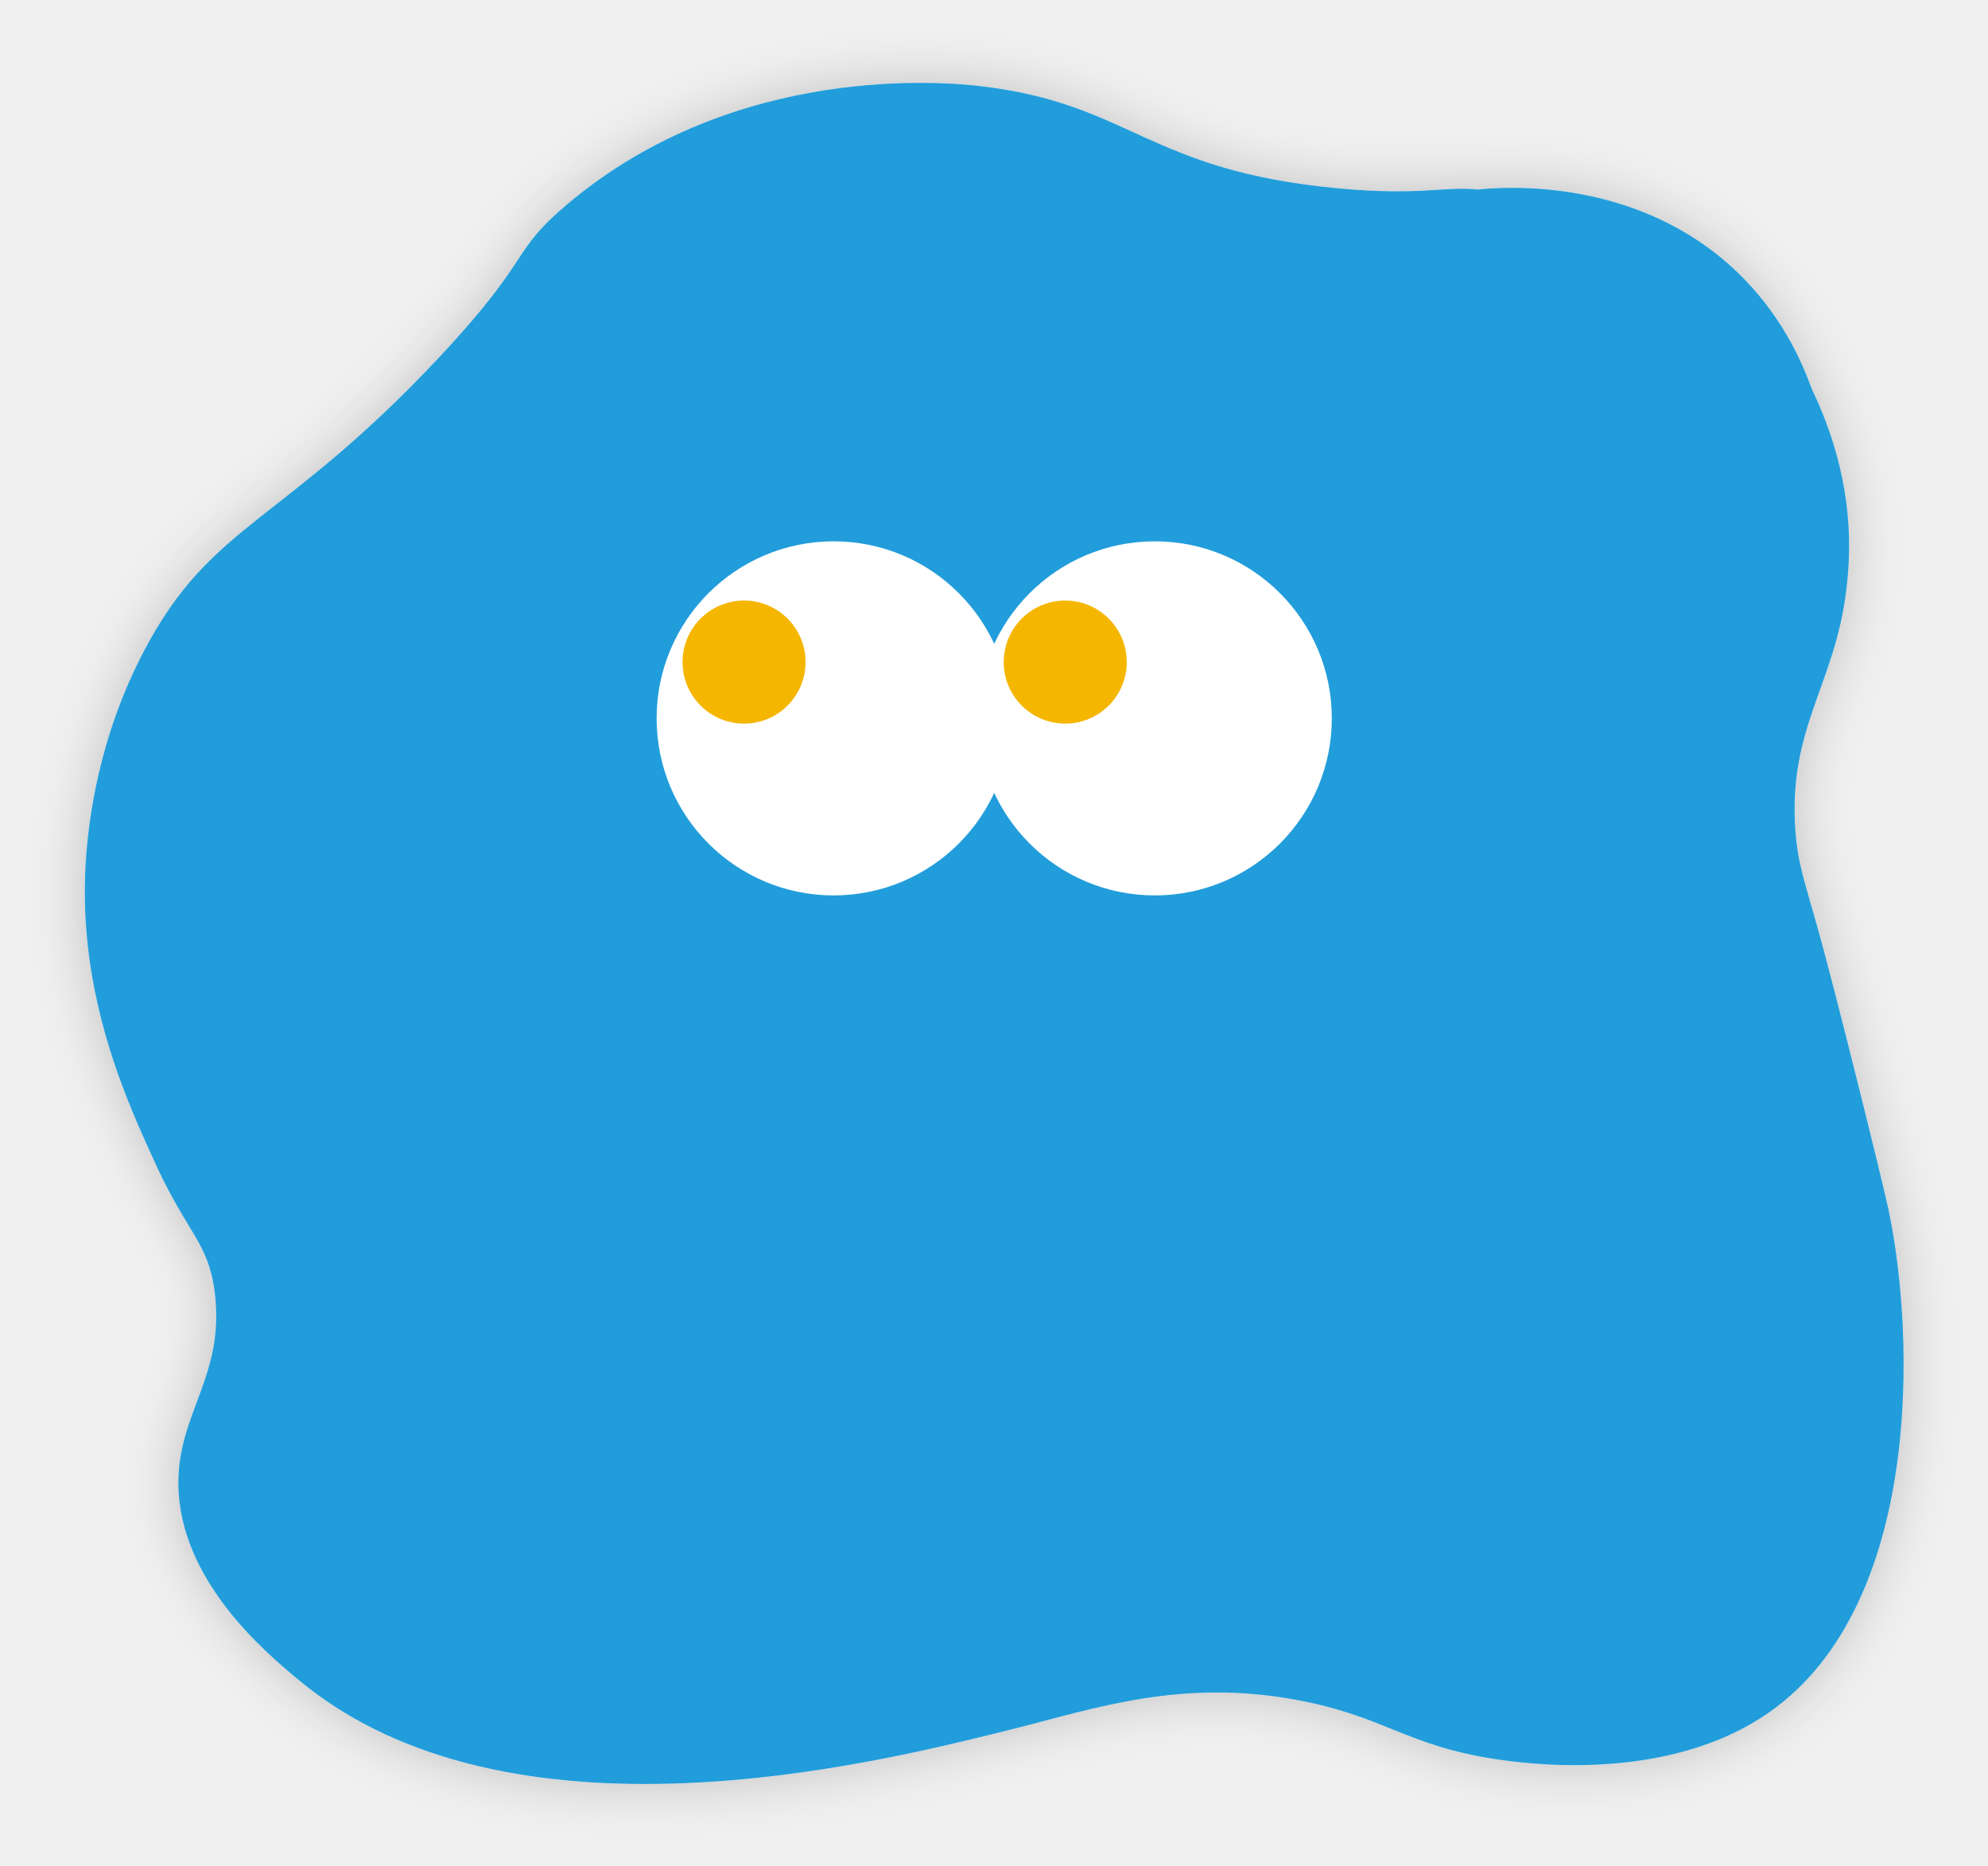
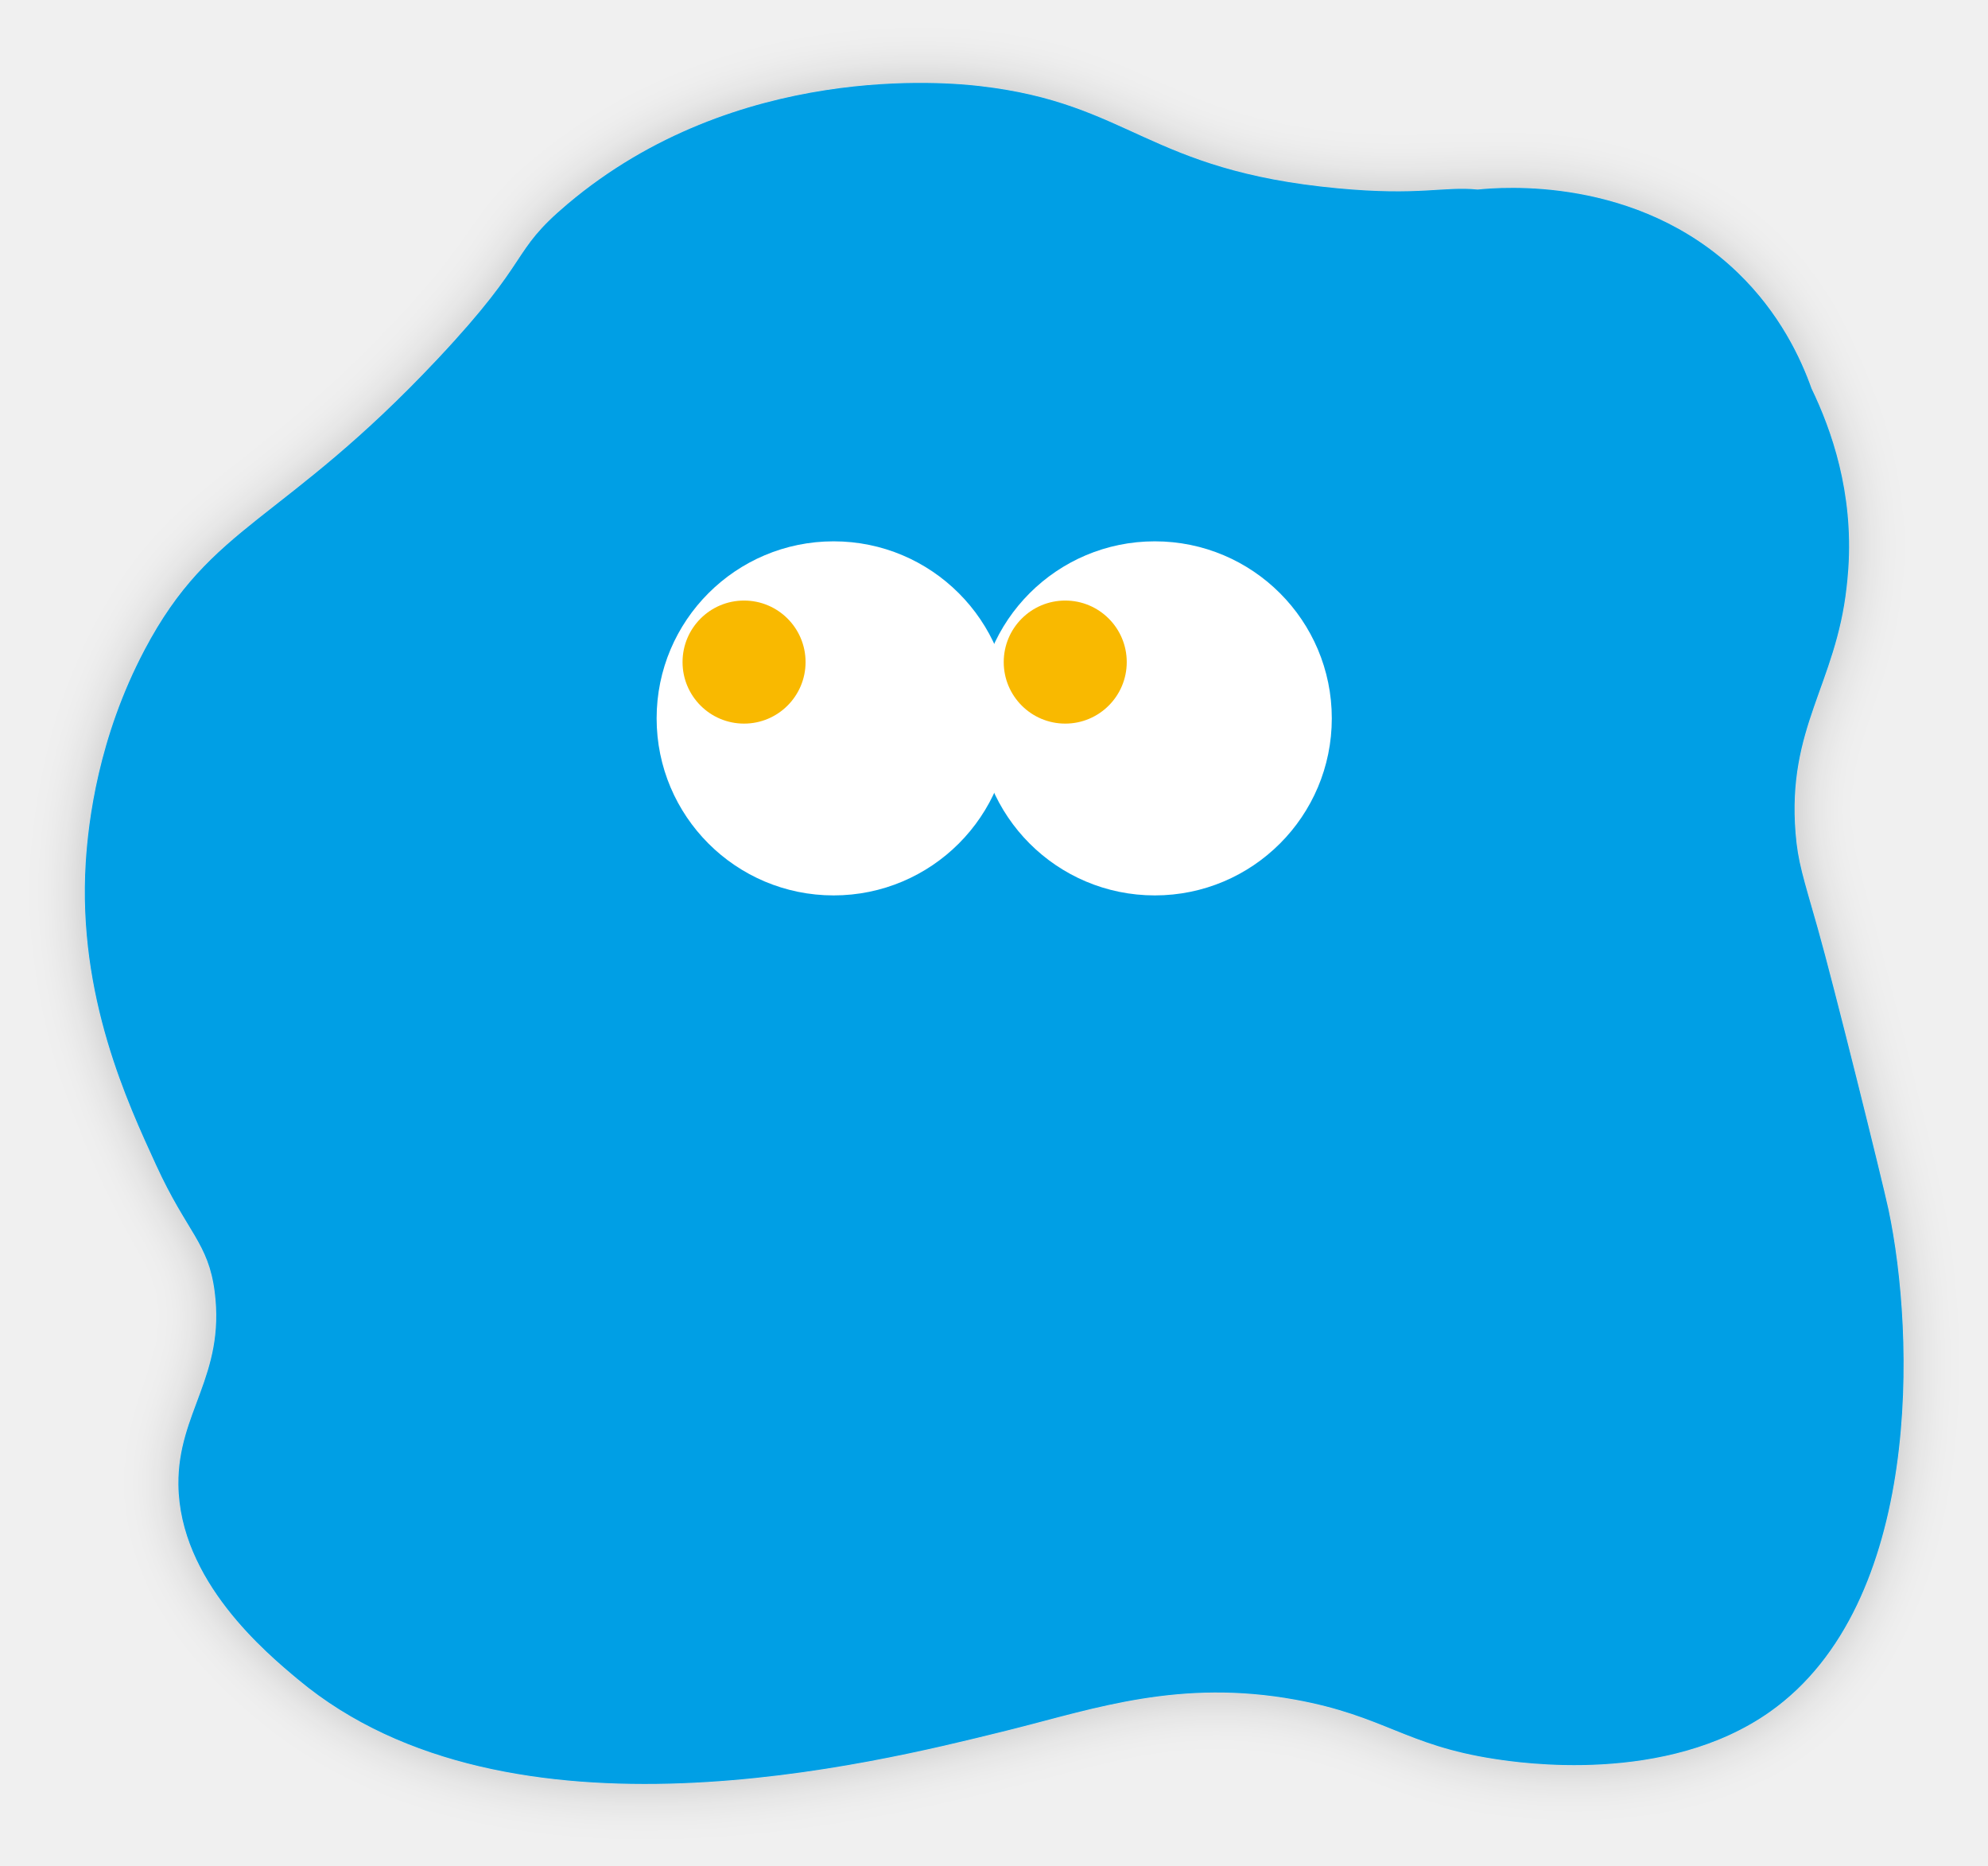
<svg xmlns="http://www.w3.org/2000/svg" id="_レイヤー_2" data-name="レイヤー 2" viewBox="0 0 372 349">
  <defs>
    <style>
      .cls-1 {
        fill: #fff;
      }

      .cls-2 {
-         fill: #f5b600;
+         fill: #f9b900;
      }

      .cls-3 {
-         fill: #209ddb;
+         fill: #009fe5;
        filter: url(#drop-shadow-1);
      }
    </style>
    <filter id="drop-shadow-1" x="0" y="0" width="372" height="349" filterUnits="userSpaceOnUse">
      <feOffset dx="0" dy="0" />
      <feGaussianBlur result="blur" stdDeviation="5" />
      <feFlood flood-color="#000" flood-opacity=".2" />
      <feComposite in2="blur" operator="in" />
      <feComposite in="SourceGraphic" />
    </filter>
  </defs>
  <g id="illustration">
    <g id="character">
      <path class="cls-3" d="M335.99,155.83c.44,5.44,1.4,8.15,4.17,17.9,2.89,10.15,12.15,47.49,13.22,52.54,4.97,23.49,6.45,73.66-22.12,93.92-19.47,13.81-47.03,9.57-51.65,8.86-16.65-2.56-20.57-8.04-37.22-11.08-21.52-3.92-37.47,1.62-52.72,5.46-.49.12-1.21.3-2.12.53-23.67,5.83-92.28,23.12-131.68-9.69-6.12-5.1-22.3-18.57-22.49-36.54-.14-13.49,8.8-20.34,6.79-36.07-1.18-9.19-5.15-11.01-10.98-23.75-5.23-11.43-14.7-31.53-13.15-56.54.48-7.69,2.34-23.38,11.02-39.81,12.53-23.74,25.78-23.5,54.84-54.42,18.08-19.24,13.3-19.7,24.28-28.96,31.68-26.72,71.36-22.75,77.23-22.07,28.18,3.26,31.17,15.75,66.84,19.11,15.43,1.46,19.93-.41,26.25.24,4.34-.44,29.8-2.64,48.67,15.54,7.87,7.59,11.81,16.05,13.81,21.68,3.74,7.76,7.86,19.39,6.88,33.77-.1,1.53-.24,2.71-.32,3.44-2.03,18.21-11.13,26.22-9.55,45.94Z" />
      <g>
        <circle class="cls-1" cx="155.99" cy="134.39" r="33.12" />
        <circle class="cls-2" cx="139.23" cy="123.86" r="11.51" />
        <circle class="cls-1" cx="216.09" cy="134.39" r="33.12" />
        <circle class="cls-2" cx="199.33" cy="123.86" r="11.51" />
      </g>
    </g>
  </g>
</svg>
